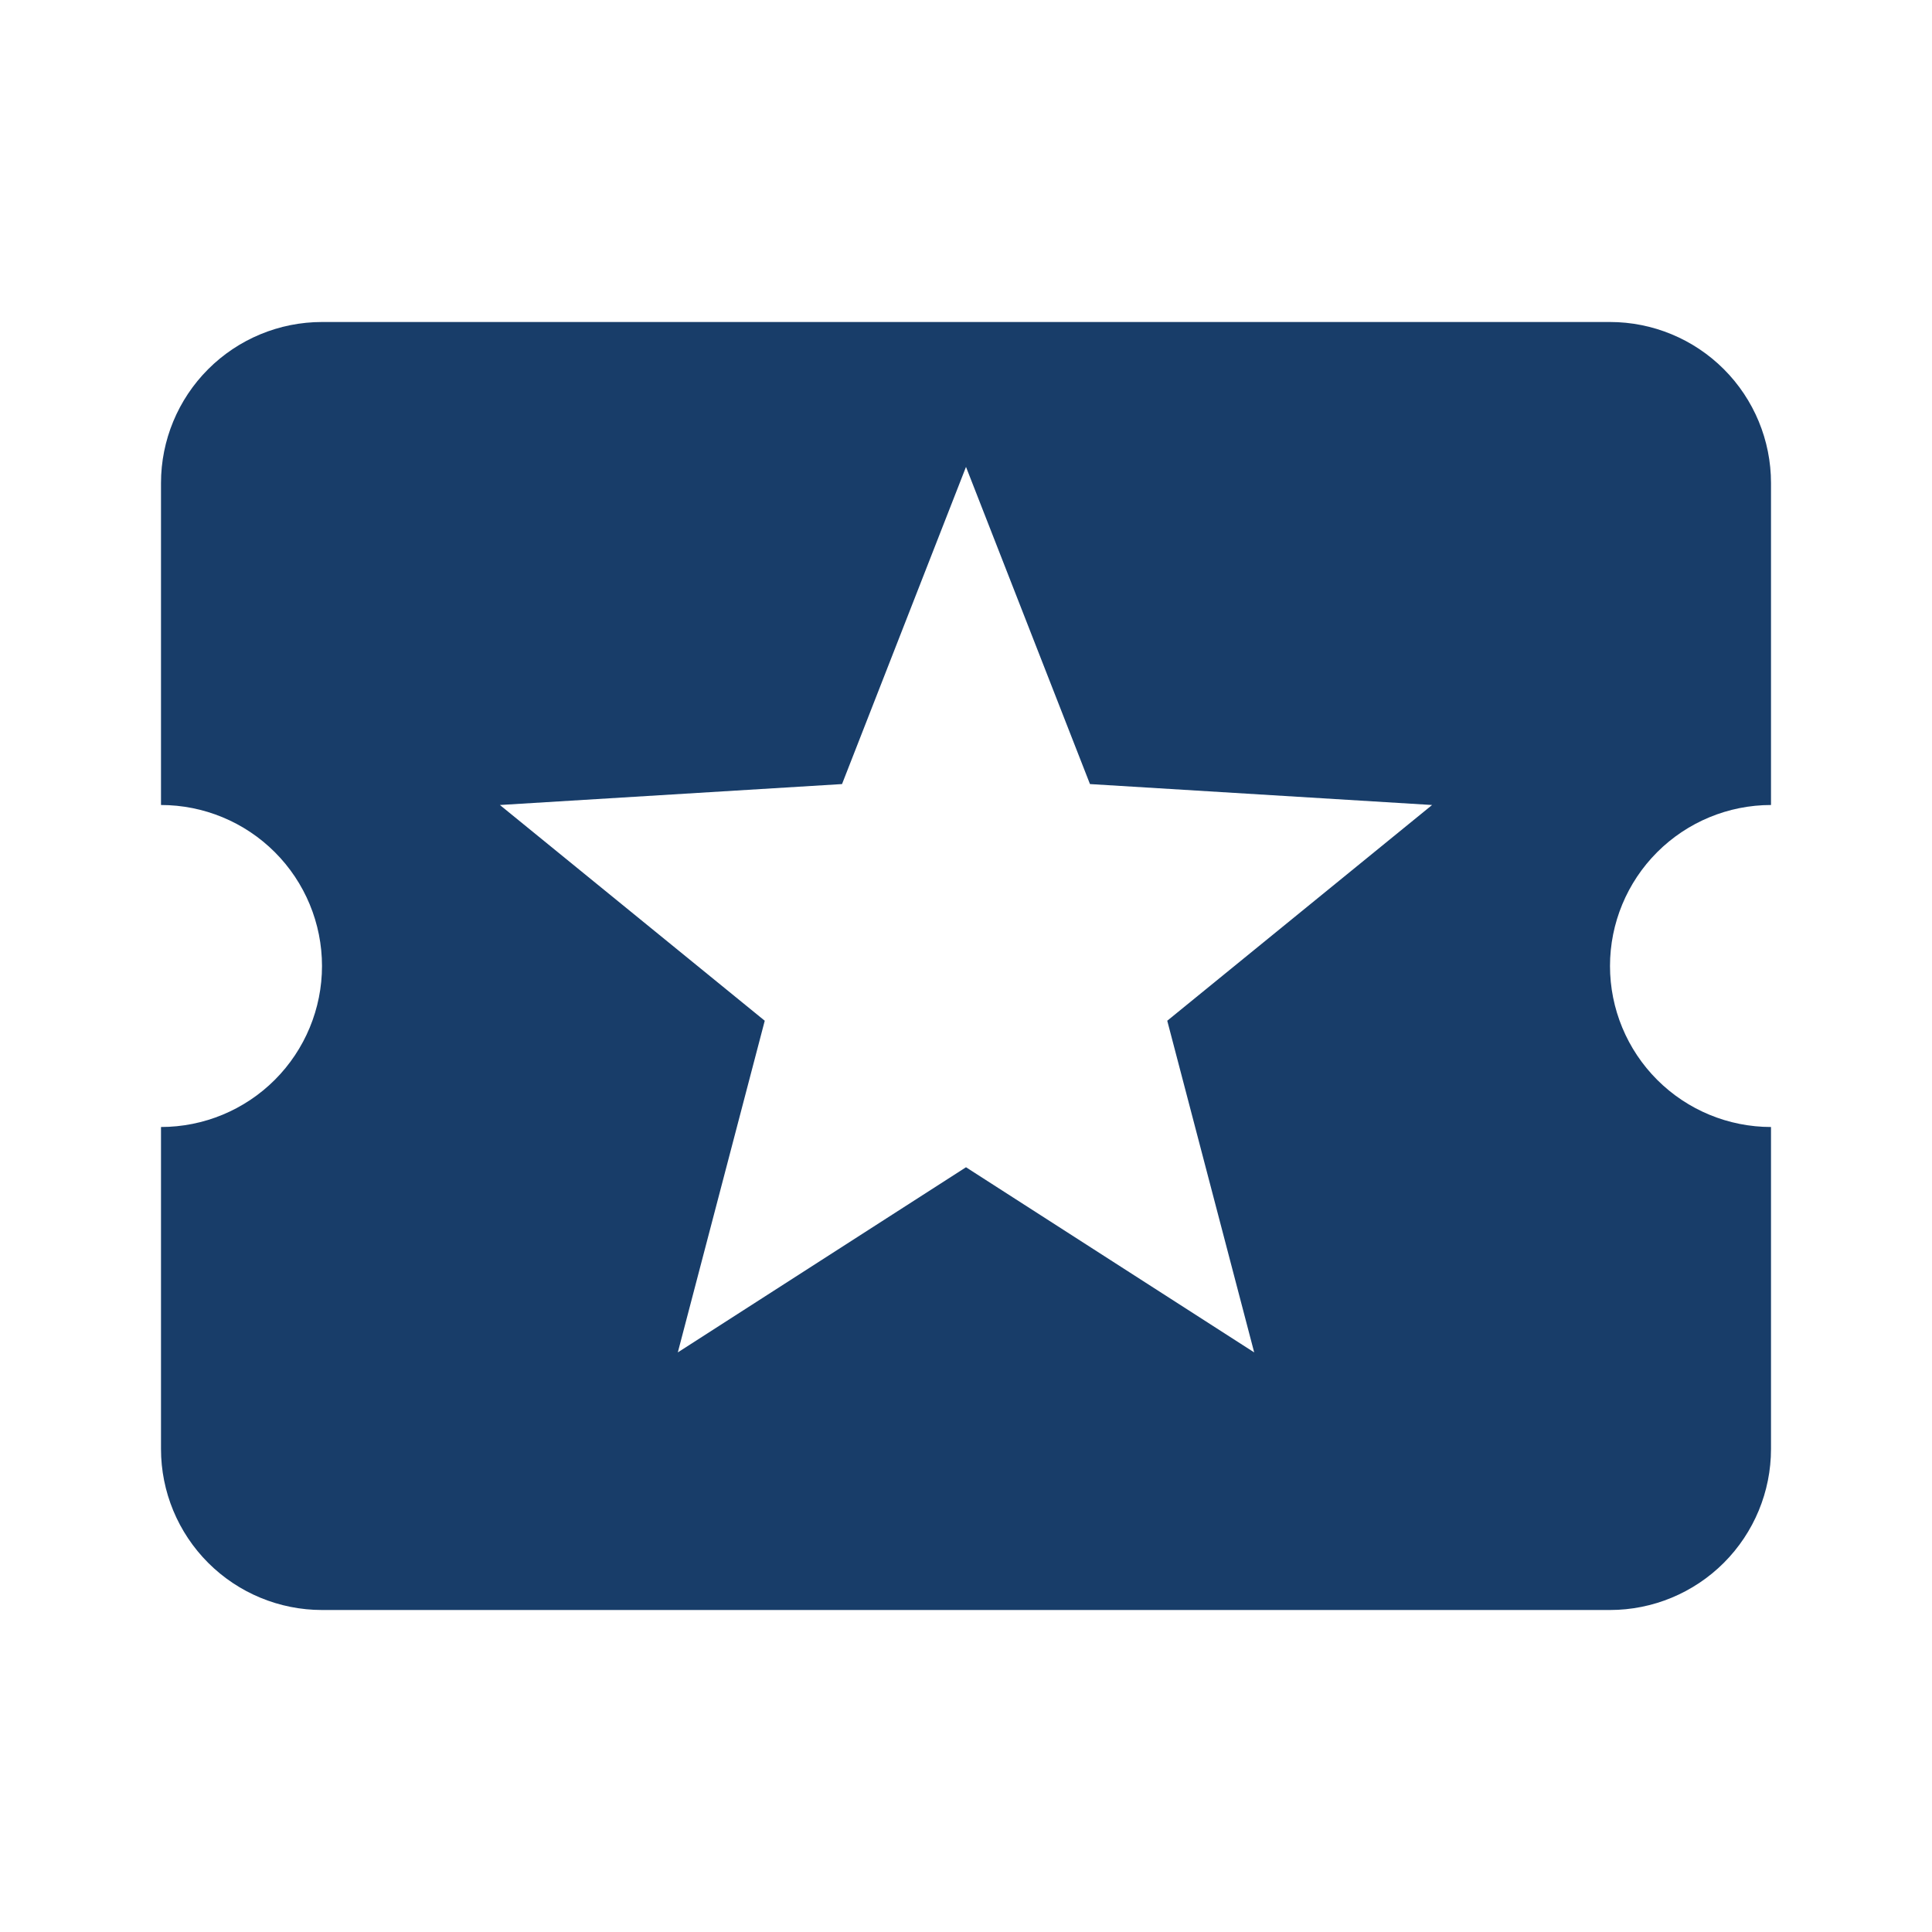
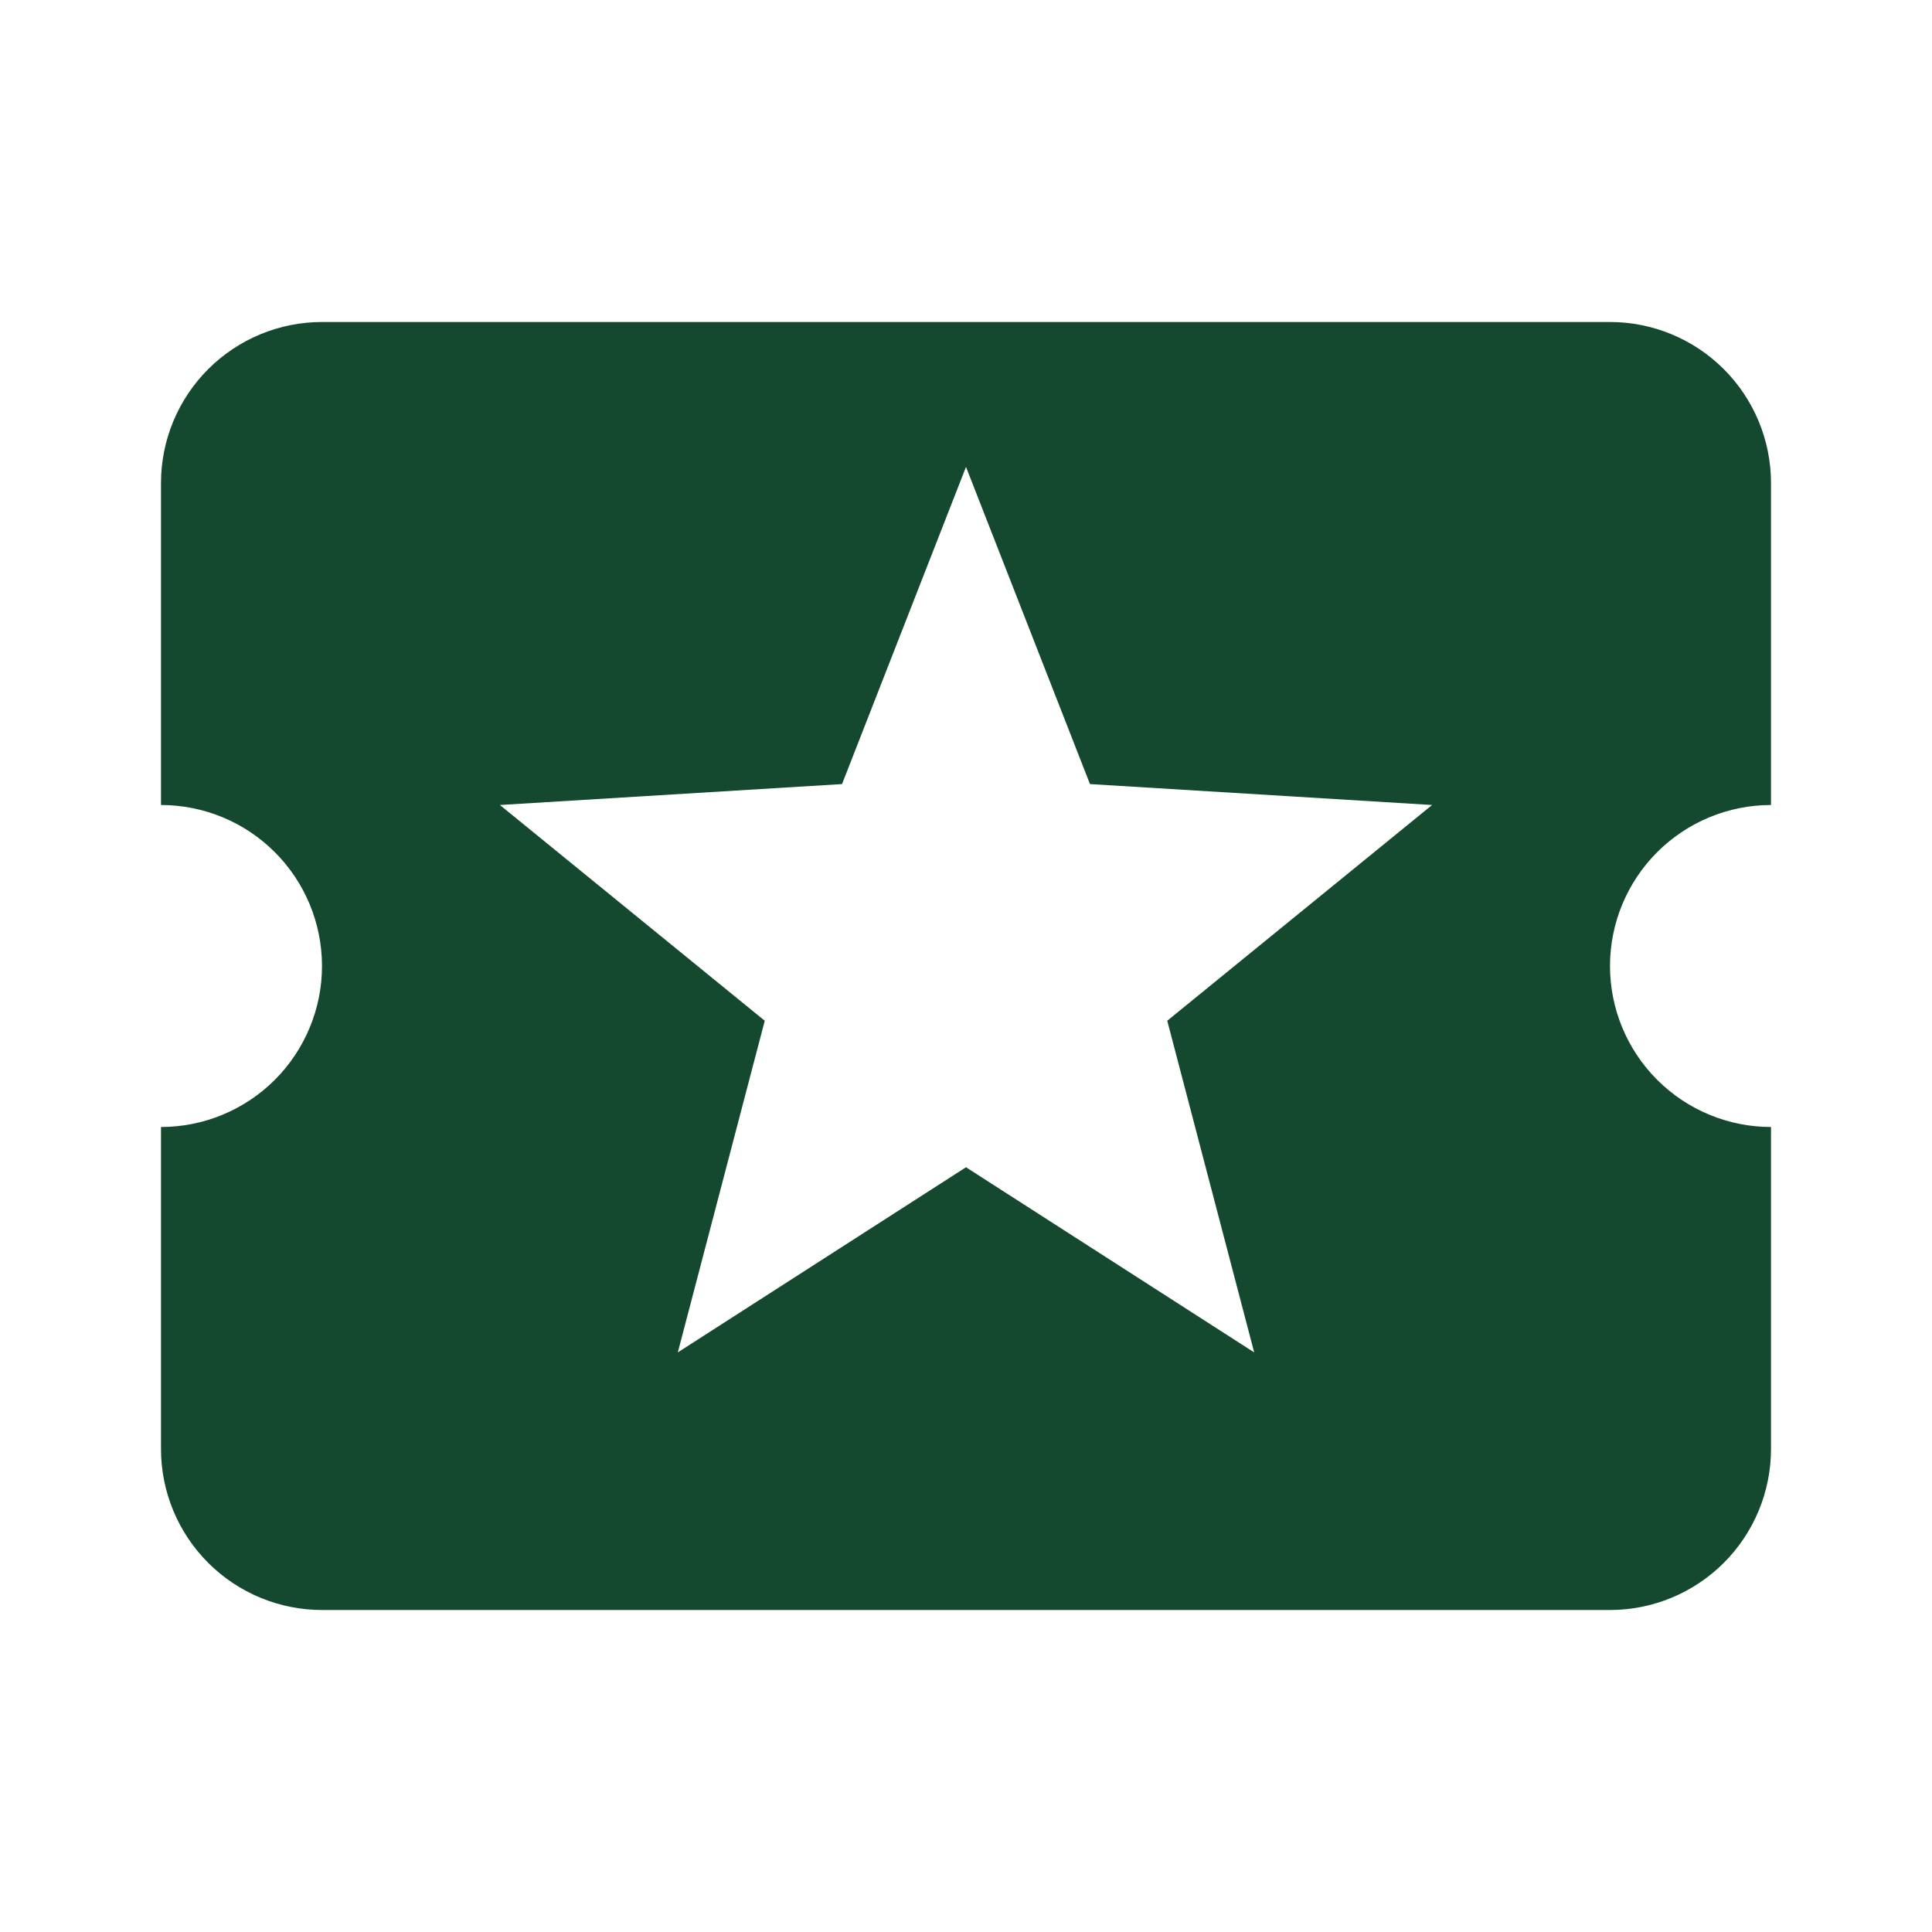
<svg xmlns="http://www.w3.org/2000/svg" width="24" height="24" viewBox="0 0 24 24" fill="none">
-   <path d="M15.58 16.8L12 14.5L8.42 16.8L9.5 12.68L6.21 10L10.46 9.74L12 5.8L13.54 9.74L17.79 10L14.5 12.68M20 12C20 11.47 20.211 10.961 20.586 10.586C20.961 10.211 21.47 10 22 10V6C22 5.47 21.789 4.961 21.414 4.586C21.039 4.211 20.53 4 20 4H4C3.47 4 2.961 4.211 2.586 4.586C2.211 4.961 2 5.47 2 6V10C2.53 10 3.039 10.211 3.414 10.586C3.789 10.961 4 11.47 4 12C4 12.53 3.789 13.039 3.414 13.414C3.039 13.789 2.53 14 2 14V18C2 18.53 2.211 19.039 2.586 19.414C2.961 19.789 3.47 20 4 20H20C20.53 20 21.039 19.789 21.414 19.414C21.789 19.039 22 18.53 22 18V14C21.47 14 20.961 13.789 20.586 13.414C20.211 13.039 20 12.53 20 12Z" fill="#183D69" />
+   <path d="M15.58 16.8L12 14.5L8.42 16.8L9.5 12.68L6.21 10L10.46 9.74L12 5.8L13.54 9.74L17.79 10L14.5 12.68M20 12C20 11.47 20.211 10.961 20.586 10.586C20.961 10.211 21.47 10 22 10V6C22 5.47 21.789 4.961 21.414 4.586C21.039 4.211 20.53 4 20 4H4C3.47 4 2.961 4.211 2.586 4.586C2.211 4.961 2 5.47 2 6V10C2.53 10 3.039 10.211 3.414 10.586C3.789 10.961 4 11.47 4 12C4 12.53 3.789 13.039 3.414 13.414C3.039 13.789 2.53 14 2 14V18C2 18.53 2.211 19.039 2.586 19.414C2.961 19.789 3.47 20 4 20H20C20.53 20 21.039 19.789 21.414 19.414C21.789 19.039 22 18.53 22 18V14C21.47 14 20.961 13.789 20.586 13.414C20.211 13.039 20 12.53 20 12Z" fill="#14482F" />
</svg>
